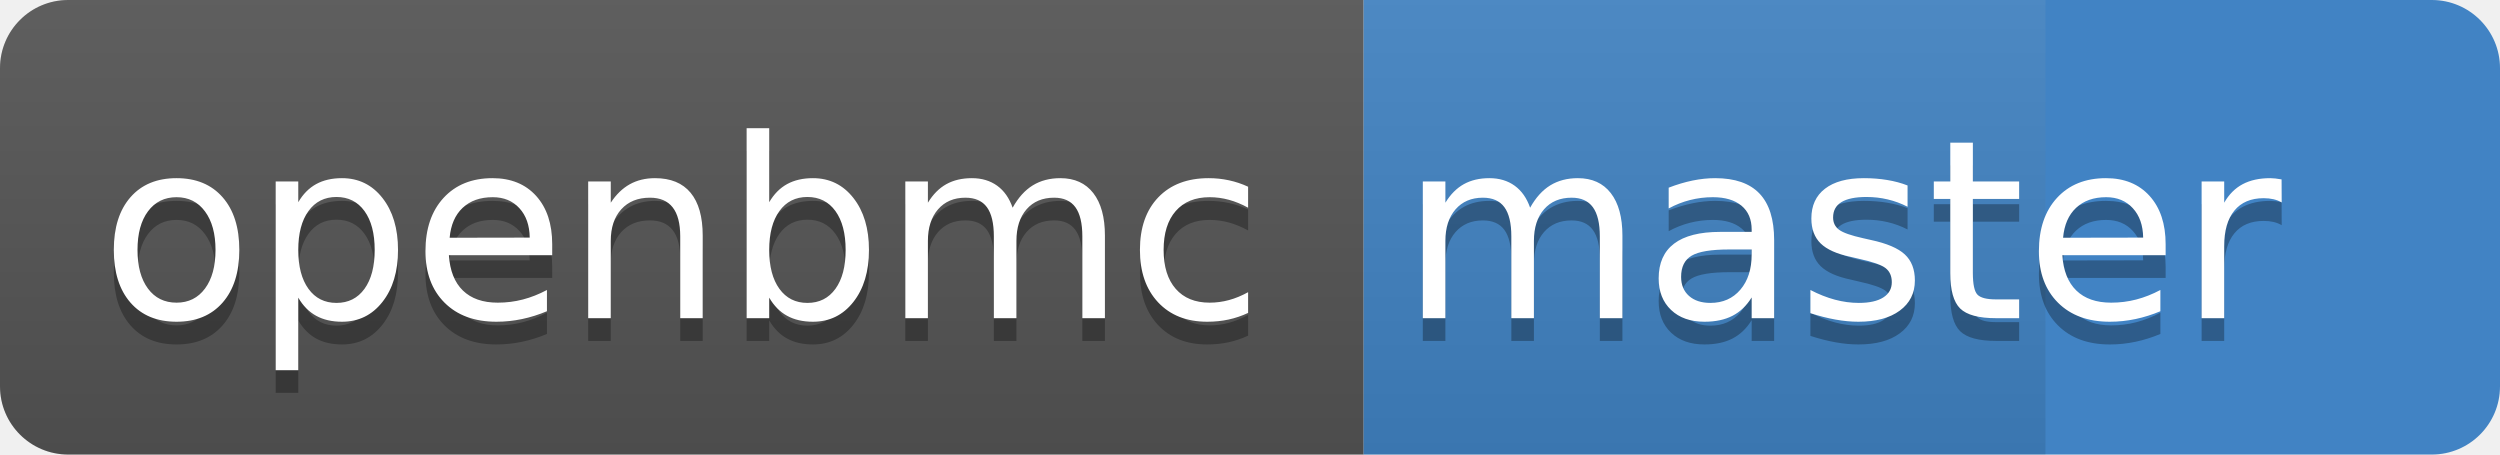
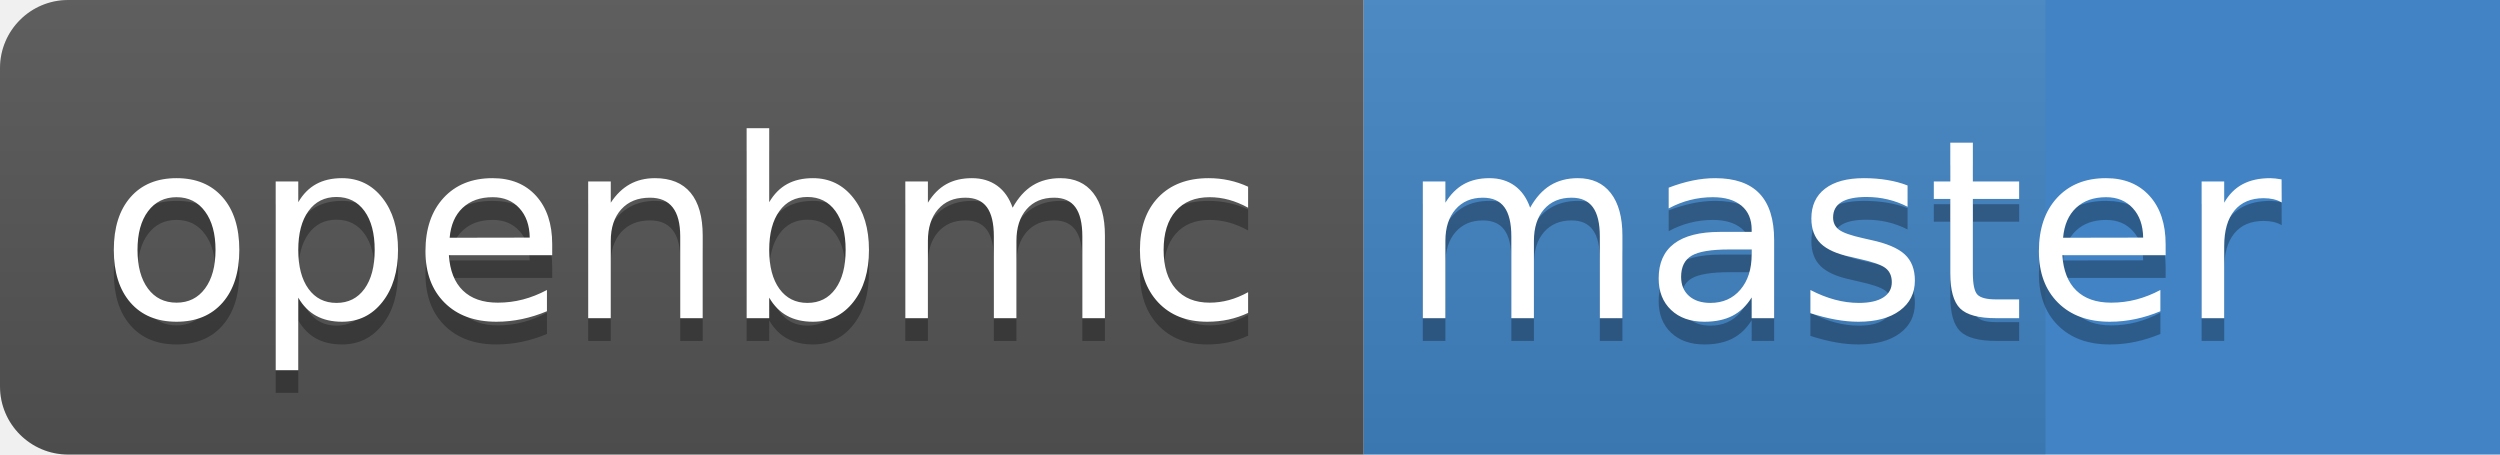
<svg xmlns="http://www.w3.org/2000/svg" width="110" height="20">
  <linearGradient id="b" x2="0" y2="100%">
    <stop offset="0" stop-color="#bbb" stop-opacity=".1" />
    <stop offset="1" stop-opacity=".1" />
  </linearGradient>
  <clipPath id="a">
-     <rect width="110" height="20" rx="3" fill="#fff" />
+     <rect width="120" height="20" rx="3" fill="#fff" />
  </clipPath>
  <g clip-path="url(#a)">
    <path fill="#555" d="M0 0h60v20H0z" />
    <path fill="#4183C4" d="M60 0h50v30H60z" />
    <path fill="url(#b)" d="M0 0h90v20H0z" />
  </g>
  <g fill="#fff" text-anchor="middle" font-family="DejaVu Sans,Verdana,Geneva,sans-serif" font-size="110">
    <text x="300" y="150" fill="#010101" fill-opacity=".3" transform="scale(.1)">openbmc </text>
    <text x="300" y="140" transform="scale(.1)">openbmc </text>
    <text x="810" y="150" fill="#010101" fill-opacity=".3" transform="scale(.1)">master</text>
    <text x="810" y="140" transform="scale(.1)">master</text>
  </g>
</svg>
